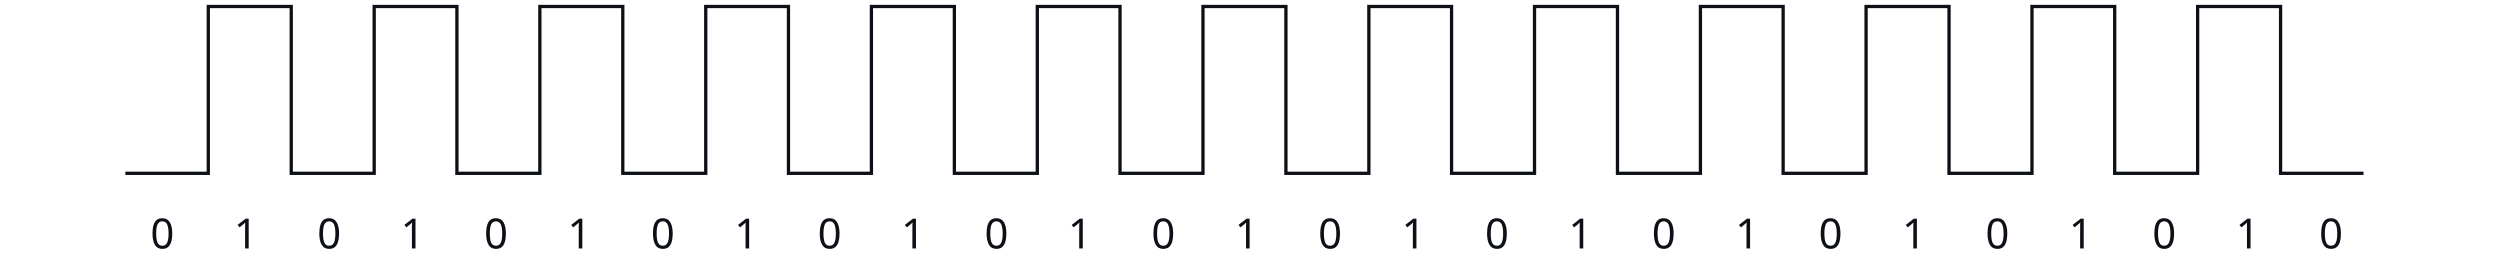
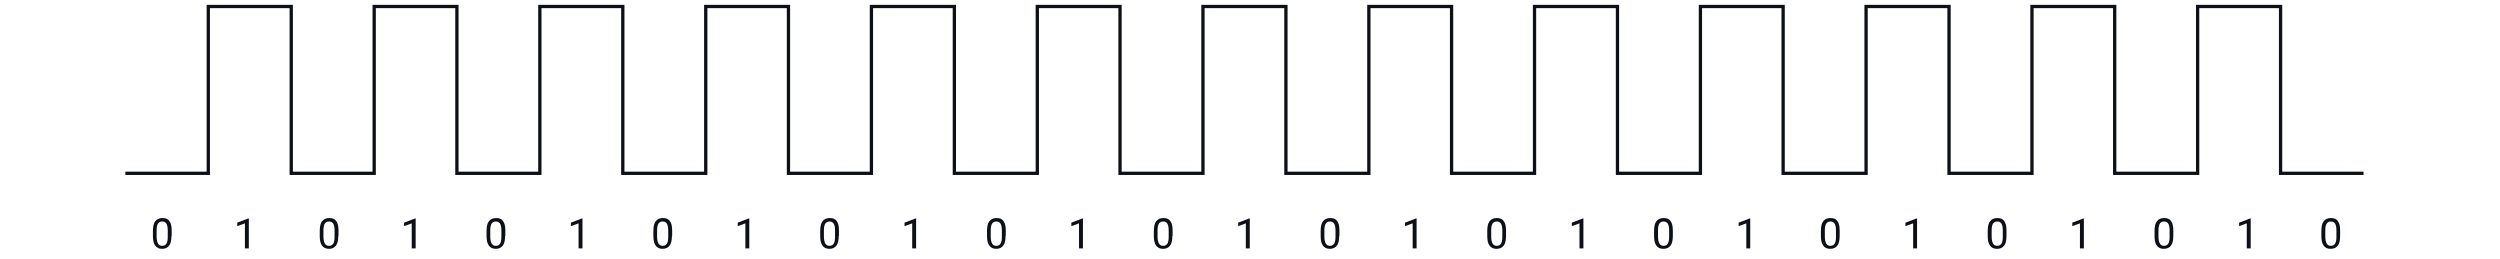
<svg xmlns="http://www.w3.org/2000/svg" version="1.1" id="Signal_Flow" x="0px" y="0px" viewBox="0 0 1079 111.6" style="enable-background:new 0 0 1079 111.6;" xml:space="preserve">
  <style type="text/css">
	.st0{fill:none;stroke:#0D1117;stroke-width:1.42;stroke-miterlimit:10;}
- 	.st1{fill:#0D1117;}
- 	.st2{font-family:'Roboto-Regular';}
- 	.st3{font-size:18px;}
+ 	.st1{enable-background:new    ;}
+ 	.st2{fill:#0D1117;}
</style>
  <polyline class="st0" points="54.1,74.8 89.9,74.8 89.9,2.8 125.7,2.8 125.7,74.8 161.5,74.8 161.5,2.8 197.2,2.8 197.2,74.8   233,74.8 233,2.8 268.8,2.8 268.8,74.8 304.6,74.8 304.6,2.8 340.3,2.8 340.3,74.8 376.1,74.8 376.1,2.8 411.9,2.8 411.9,74.8   447.7,74.8 447.7,2.8 483.4,2.8 483.4,74.8 519.2,74.8 519.2,2.8 555,2.8 555,74.8 590.8,74.8 590.8,2.8 626.5,2.8 626.5,74.8   662.3,74.8 662.3,2.8 698.1,2.8 698.1,74.8 733.9,74.8 733.9,2.8 769.6,2.8 769.6,74.8 805.4,74.8 805.4,2.8 841.2,2.8 841.2,74.8   877,74.8 877,2.8 912.7,2.8 912.7,74.8 948.5,74.8 948.5,2.8 984.3,2.8 984.3,74.8 1020.1,74.8 " />
  <g>
-     <text transform="matrix(1 0 0 1 64.94 107.23)" class="st1 st2 st3">0</text>
+     <g class="st1">
+       <path class="st2" d="M74,101.8c0,1.9-0.3,3.3-1,4.2s-1.7,1.4-3,1.4c-1.4,0-2.4-0.5-3-1.4c-0.7-0.9-1-2.3-1-4.1v-2.2    c0-1.9,0.3-3.3,1-4.2s1.7-1.4,3.1-1.4c1.4,0,2.4,0.4,3,1.3c0.7,0.9,1,2.2,1,4.1V101.8z M72.4,99.5c0-1.4-0.2-2.4-0.6-3    c-0.4-0.6-1-0.9-1.8-0.9c-0.8,0-1.4,0.3-1.8,0.9s-0.6,1.6-0.6,2.9v2.6c0,1.4,0.2,2.4,0.6,3.1c0.4,0.7,1,1,1.8,1    c0.8,0,1.4-0.3,1.8-0.9s0.6-1.6,0.6-2.9V99.5z" />
+     </g>
  </g>
  <g>
-     <text transform="matrix(1 0 0 1 100.94 107.23)" class="st1 st2 st3">1</text>
+     <g class="st1">
+       <path class="st2" d="M107.3,107.2h-1.6V96.4l-3.3,1.2v-1.5l4.7-1.8h0.3V107.2z" />
+     </g>
  </g>
  <g>
-     <text transform="matrix(1 0 0 1 136.94 107.23)" class="st1 st2 st3">0</text>
+     <g class="st1">
+       <path class="st2" d="M146,101.8c0,1.9-0.3,3.3-1,4.2s-1.7,1.4-3,1.4c-1.4,0-2.4-0.5-3-1.4c-0.7-0.9-1-2.3-1-4.1v-2.2    c0-1.9,0.3-3.3,1-4.2s1.7-1.4,3.1-1.4c1.4,0,2.4,0.4,3,1.3c0.7,0.9,1,2.2,1,4.1V101.8z M144.4,99.5c0-1.4-0.2-2.4-0.6-3    c-0.4-0.6-1-0.9-1.8-0.9c-0.8,0-1.4,0.3-1.8,0.9s-0.6,1.6-0.6,2.9v2.6c0,1.4,0.2,2.4,0.6,3.1c0.4,0.7,1,1,1.8,1    c0.8,0,1.4-0.3,1.8-0.9s0.6-1.6,0.6-2.9V99.5z" />
+     </g>
  </g>
  <g>
-     <text transform="matrix(1 0 0 1 172.94 107.23)" class="st1 st2 st3">1</text>
+     <g class="st1">
+       <path class="st2" d="M179.3,107.2h-1.6V96.4l-3.3,1.2v-1.5l4.7-1.8h0.3V107.2z" />
+     </g>
  </g>
  <g>
-     <text transform="matrix(1 0 0 1 208.94 107.23)" class="st1 st2 st3">0</text>
+     <g class="st1">
+       <path class="st2" d="M218,101.8c0,1.9-0.3,3.3-1,4.2s-1.7,1.4-3,1.4c-1.4,0-2.4-0.5-3-1.4c-0.7-0.9-1-2.3-1-4.1v-2.2    c0-1.9,0.3-3.3,1-4.2s1.7-1.4,3.1-1.4c1.4,0,2.4,0.4,3,1.3c0.7,0.9,1,2.2,1,4.1V101.8z M216.4,99.5c0-1.4-0.2-2.4-0.6-3    c-0.4-0.6-1-0.9-1.8-0.9c-0.8,0-1.4,0.3-1.8,0.9s-0.6,1.6-0.6,2.9v2.6c0,1.4,0.2,2.4,0.6,3.1c0.4,0.7,1,1,1.8,1    c0.8,0,1.4-0.3,1.8-0.9s0.6-1.6,0.6-2.9V99.5z" />
+     </g>
  </g>
  <g>
-     <text transform="matrix(1 0 0 1 244.94 107.23)" class="st1 st2 st3">1</text>
+     <g class="st1">
+       <path class="st2" d="M251.3,107.2h-1.6V96.4l-3.3,1.2v-1.5l4.7-1.8h0.3V107.2z" />
+     </g>
  </g>
  <g>
-     <text transform="matrix(1 0 0 1 280.94 107.23)" class="st1 st2 st3">0</text>
+     <g class="st1">
+       <path class="st2" d="M290,101.8c0,1.9-0.3,3.3-1,4.2s-1.7,1.4-3,1.4c-1.4,0-2.4-0.5-3-1.4c-0.7-0.9-1-2.3-1-4.1v-2.2    c0-1.9,0.3-3.3,1-4.2s1.7-1.4,3.1-1.4c1.4,0,2.4,0.4,3,1.3c0.7,0.9,1,2.2,1,4.1V101.8z M288.4,99.5c0-1.4-0.2-2.4-0.6-3    c-0.4-0.6-1-0.9-1.8-0.9c-0.8,0-1.4,0.3-1.8,0.9s-0.6,1.6-0.6,2.9v2.6c0,1.4,0.2,2.4,0.6,3.1c0.4,0.7,1,1,1.8,1    c0.8,0,1.4-0.3,1.8-0.9s0.6-1.6,0.6-2.9V99.5z" />
+     </g>
  </g>
  <g>
-     <text transform="matrix(1 0 0 1 316.94 107.23)" class="st1 st2 st3">1</text>
+     <g class="st1">
+       <path class="st2" d="M323.3,107.2h-1.6V96.4l-3.3,1.2v-1.5l4.7-1.8h0.3V107.2z" />
+     </g>
  </g>
  <g>
-     <text transform="matrix(1 0 0 1 352.94 107.23)" class="st1 st2 st3">0</text>
+     <g class="st1">
+       <path class="st2" d="M362,101.8c0,1.9-0.3,3.3-1,4.2s-1.7,1.4-3,1.4c-1.4,0-2.4-0.5-3-1.4c-0.7-0.9-1-2.3-1-4.1v-2.2    c0-1.9,0.3-3.3,1-4.2s1.7-1.4,3.1-1.4c1.4,0,2.4,0.4,3,1.3c0.7,0.9,1,2.2,1,4.1V101.8z M360.4,99.5c0-1.4-0.2-2.4-0.6-3    c-0.4-0.6-1-0.9-1.8-0.9c-0.8,0-1.4,0.3-1.8,0.9s-0.6,1.6-0.6,2.9v2.6c0,1.4,0.2,2.4,0.6,3.1c0.4,0.7,1,1,1.8,1    c0.8,0,1.4-0.3,1.8-0.9s0.6-1.6,0.6-2.9V99.5z" />
+     </g>
  </g>
  <g>
-     <text transform="matrix(1 0 0 1 388.94 107.23)" class="st1 st2 st3">1</text>
+     <g class="st1">
+       <path class="st2" d="M395.3,107.2h-1.6V96.4l-3.3,1.2v-1.5l4.7-1.8h0.3V107.2z" />
+     </g>
  </g>
  <g>
-     <text transform="matrix(1 0 0 1 424.94 107.23)" class="st1 st2 st3">0</text>
+     <g class="st1">
+       <path class="st2" d="M434,101.8c0,1.9-0.3,3.3-1,4.2s-1.7,1.4-3,1.4c-1.4,0-2.4-0.5-3-1.4c-0.7-0.9-1-2.3-1-4.1v-2.2    c0-1.9,0.3-3.3,1-4.2s1.7-1.4,3.1-1.4c1.4,0,2.4,0.4,3,1.3c0.7,0.9,1,2.2,1,4.1V101.8z M432.4,99.5c0-1.4-0.2-2.4-0.6-3    c-0.4-0.6-1-0.9-1.8-0.9c-0.8,0-1.4,0.3-1.8,0.9s-0.6,1.6-0.6,2.9v2.6c0,1.4,0.2,2.4,0.6,3.1c0.4,0.7,1,1,1.8,1    c0.8,0,1.4-0.3,1.8-0.9s0.6-1.6,0.6-2.9V99.5z" />
+     </g>
  </g>
  <g>
-     <text transform="matrix(1 0 0 1 460.94 107.23)" class="st1 st2 st3">1</text>
+     <g class="st1">
+       <path class="st2" d="M467.3,107.2h-1.6V96.4l-3.3,1.2v-1.5l4.7-1.8h0.3V107.2z" />
+     </g>
  </g>
  <g>
-     <text transform="matrix(1 0 0 1 496.94 107.23)" class="st1 st2 st3">0</text>
+     <g class="st1">
+       <path class="st2" d="M506,101.8c0,1.9-0.3,3.3-1,4.2s-1.7,1.4-3,1.4c-1.4,0-2.4-0.5-3-1.4c-0.7-0.9-1-2.3-1-4.1v-2.2    c0-1.9,0.3-3.3,1-4.2s1.7-1.4,3.1-1.4c1.4,0,2.4,0.4,3,1.3c0.7,0.9,1,2.2,1,4.1V101.8z M504.4,99.5c0-1.4-0.2-2.4-0.6-3    c-0.4-0.6-1-0.9-1.8-0.9c-0.8,0-1.4,0.3-1.8,0.9s-0.6,1.6-0.6,2.9v2.6c0,1.4,0.2,2.4,0.6,3.1c0.4,0.7,1,1,1.8,1    c0.8,0,1.4-0.3,1.8-0.9s0.6-1.6,0.6-2.9V99.5z" />
+     </g>
  </g>
  <g>
-     <text transform="matrix(1 0 0 1 532.94 107.23)" class="st1 st2 st3">1</text>
+     <g class="st1">
+       <path class="st2" d="M539.3,107.2h-1.6V96.4l-3.3,1.2v-1.5l4.7-1.8h0.3V107.2z" />
+     </g>
  </g>
  <g>
-     <text transform="matrix(1 0 0 1 568.94 107.23)" class="st1 st2 st3">0</text>
+     <g class="st1">
+       <path class="st2" d="M578,101.8c0,1.9-0.3,3.3-1,4.2s-1.7,1.4-3,1.4c-1.4,0-2.4-0.5-3-1.4c-0.7-0.9-1-2.3-1-4.1v-2.2    c0-1.9,0.3-3.3,1-4.2s1.7-1.4,3.1-1.4c1.4,0,2.4,0.4,3,1.3c0.7,0.9,1,2.2,1,4.1V101.8z M576.4,99.5c0-1.4-0.2-2.4-0.6-3    c-0.4-0.6-1-0.9-1.8-0.9c-0.8,0-1.4,0.3-1.8,0.9s-0.6,1.6-0.6,2.9v2.6c0,1.4,0.2,2.4,0.6,3.1c0.4,0.7,1,1,1.8,1    c0.8,0,1.4-0.3,1.8-0.9s0.6-1.6,0.6-2.9V99.5z" />
+     </g>
  </g>
  <g>
-     <text transform="matrix(1 0 0 1 604.94 107.23)" class="st1 st2 st3">1</text>
+     <g class="st1">
+       <path class="st2" d="M611.3,107.2h-1.6V96.4l-3.3,1.2v-1.5l4.7-1.8h0.3V107.2z" />
+     </g>
  </g>
  <g>
-     <text transform="matrix(1 0 0 1 640.9399 107.23)" class="st1 st2 st3">0</text>
+     <g class="st1">
+       <path class="st2" d="M650,101.8c0,1.9-0.3,3.3-1,4.2s-1.7,1.4-3.1,1.4c-1.4,0-2.4-0.5-3-1.4c-0.7-0.9-1-2.3-1-4.1v-2.2    c0-1.9,0.3-3.3,1-4.2s1.7-1.4,3.1-1.4c1.4,0,2.4,0.4,3,1.3c0.7,0.9,1,2.2,1,4.1V101.8z M648.4,99.5c0-1.4-0.2-2.4-0.6-3    c-0.4-0.6-1-0.9-1.8-0.9c-0.8,0-1.4,0.3-1.8,0.9s-0.6,1.6-0.6,2.9v2.6c0,1.4,0.2,2.4,0.6,3.1c0.4,0.7,1,1,1.8,1    c0.8,0,1.4-0.3,1.8-0.9s0.6-1.6,0.6-2.9V99.5z" />
+     </g>
  </g>
  <g>
-     <text transform="matrix(1 0 0 1 676.9399 107.23)" class="st1 st2 st3">1</text>
+     <g class="st1">
+       <path class="st2" d="M683.3,107.2h-1.6V96.4l-3.3,1.2v-1.5l4.7-1.8h0.3V107.2z" />
+     </g>
  </g>
  <g>
-     <text transform="matrix(1 0 0 1 712.9399 107.23)" class="st1 st2 st3">0</text>
+     <g class="st1">
+       <path class="st2" d="M722,101.8c0,1.9-0.3,3.3-1,4.2s-1.7,1.4-3.1,1.4c-1.4,0-2.4-0.5-3-1.4c-0.7-0.9-1-2.3-1-4.1v-2.2    c0-1.9,0.3-3.3,1-4.2s1.7-1.4,3.1-1.4c1.4,0,2.4,0.4,3,1.3c0.7,0.9,1,2.2,1,4.1V101.8z M720.4,99.5c0-1.4-0.2-2.4-0.6-3    c-0.4-0.6-1-0.9-1.8-0.9c-0.8,0-1.4,0.3-1.8,0.9s-0.6,1.6-0.6,2.9v2.6c0,1.4,0.2,2.4,0.6,3.1c0.4,0.7,1,1,1.8,1    c0.8,0,1.4-0.3,1.8-0.9s0.6-1.6,0.6-2.9V99.5z" />
+     </g>
  </g>
  <g>
-     <text transform="matrix(1 0 0 1 748.9399 107.23)" class="st1 st2 st3">1</text>
+     <g class="st1">
+       <path class="st2" d="M755.3,107.2h-1.6V96.4l-3.3,1.2v-1.5l4.7-1.8h0.3V107.2z" />
+     </g>
  </g>
  <g>
-     <text transform="matrix(1 0 0 1 784.9399 107.23)" class="st1 st2 st3">0</text>
+     <g class="st1">
+       <path class="st2" d="M794,101.8c0,1.9-0.3,3.3-1,4.2s-1.7,1.4-3.1,1.4c-1.4,0-2.4-0.5-3-1.4c-0.7-0.9-1-2.3-1-4.1v-2.2    c0-1.9,0.3-3.3,1-4.2s1.7-1.4,3.1-1.4c1.4,0,2.4,0.4,3,1.3c0.7,0.9,1,2.2,1,4.1V101.8z M792.4,99.5c0-1.4-0.2-2.4-0.6-3    c-0.4-0.6-1-0.9-1.8-0.9c-0.8,0-1.4,0.3-1.8,0.9s-0.6,1.6-0.6,2.9v2.6c0,1.4,0.2,2.4,0.6,3.1c0.4,0.7,1,1,1.8,1    c0.8,0,1.4-0.3,1.8-0.9s0.6-1.6,0.6-2.9V99.5z" />
+     </g>
  </g>
  <g>
-     <text transform="matrix(1 0 0 1 820.9399 107.23)" class="st1 st2 st3">1</text>
+     <g class="st1">
+       <path class="st2" d="M827.3,107.2h-1.6V96.4l-3.3,1.2v-1.5l4.7-1.8h0.3V107.2z" />
+     </g>
  </g>
  <g>
-     <text transform="matrix(1 0 0 1 856.9399 107.23)" class="st1 st2 st3">0</text>
+     <g class="st1">
+       <path class="st2" d="M866,101.8c0,1.9-0.3,3.3-1,4.2s-1.7,1.4-3.1,1.4c-1.4,0-2.4-0.5-3-1.4c-0.7-0.9-1-2.3-1-4.1v-2.2    c0-1.9,0.3-3.3,1-4.2s1.7-1.4,3.1-1.4c1.4,0,2.4,0.4,3,1.3c0.7,0.9,1,2.2,1,4.1V101.8z M864.4,99.5c0-1.4-0.2-2.4-0.6-3    c-0.4-0.6-1-0.9-1.8-0.9c-0.8,0-1.4,0.3-1.8,0.9s-0.6,1.6-0.6,2.9v2.6c0,1.4,0.2,2.4,0.6,3.1c0.4,0.7,1,1,1.8,1    c0.8,0,1.4-0.3,1.8-0.9s0.6-1.6,0.6-2.9V99.5z" />
+     </g>
  </g>
  <g>
-     <text transform="matrix(1 0 0 1 892.9399 107.23)" class="st1 st2 st3">1</text>
+     <g class="st1">
+       <path class="st2" d="M899.3,107.2h-1.6V96.4l-3.3,1.2v-1.5l4.7-1.8h0.3V107.2z" />
+     </g>
  </g>
  <g>
-     <text transform="matrix(1 0 0 1 928.9399 107.23)" class="st1 st2 st3">0</text>
+     <g class="st1">
+       <path class="st2" d="M938,101.8c0,1.9-0.3,3.3-1,4.2s-1.7,1.4-3.1,1.4c-1.4,0-2.4-0.5-3-1.4c-0.7-0.9-1-2.3-1-4.1v-2.2    c0-1.9,0.3-3.3,1-4.2s1.7-1.4,3.1-1.4c1.4,0,2.4,0.4,3,1.3c0.7,0.9,1,2.2,1,4.1V101.8z M936.4,99.5c0-1.4-0.2-2.4-0.6-3    c-0.4-0.6-1-0.9-1.8-0.9c-0.8,0-1.4,0.3-1.8,0.9s-0.6,1.6-0.6,2.9v2.6c0,1.4,0.2,2.4,0.6,3.1c0.4,0.7,1,1,1.8,1    c0.8,0,1.4-0.3,1.8-0.9s0.6-1.6,0.6-2.9V99.5z" />
+     </g>
  </g>
  <g>
-     <text transform="matrix(1 0 0 1 964.9399 107.23)" class="st1 st2 st3">1</text>
+     <g class="st1">
+       <path class="st2" d="M971.3,107.2h-1.6V96.4l-3.3,1.2v-1.5l4.7-1.8h0.3V107.2z" />
+     </g>
  </g>
  <g>
-     <text transform="matrix(1 0 0 1 1000.94 107.23)" class="st1 st2 st3">0</text>
+     <g class="st1">
+       <path class="st2" d="M1010,101.8c0,1.9-0.3,3.3-1,4.2s-1.7,1.4-3.1,1.4c-1.4,0-2.4-0.5-3-1.4c-0.7-0.9-1-2.3-1-4.1v-2.2    c0-1.9,0.3-3.3,1-4.2s1.7-1.4,3.1-1.4c1.4,0,2.4,0.4,3,1.3c0.7,0.9,1,2.2,1,4.1V101.8z M1008.4,99.5c0-1.4-0.2-2.4-0.6-3    c-0.4-0.6-1-0.9-1.8-0.9c-0.8,0-1.4,0.3-1.8,0.9s-0.6,1.6-0.6,2.9v2.6c0,1.4,0.2,2.4,0.6,3.1c0.4,0.7,1,1,1.8,1    c0.8,0,1.4-0.3,1.8-0.9s0.6-1.6,0.6-2.9V99.5z" />
+     </g>
  </g>
</svg>
